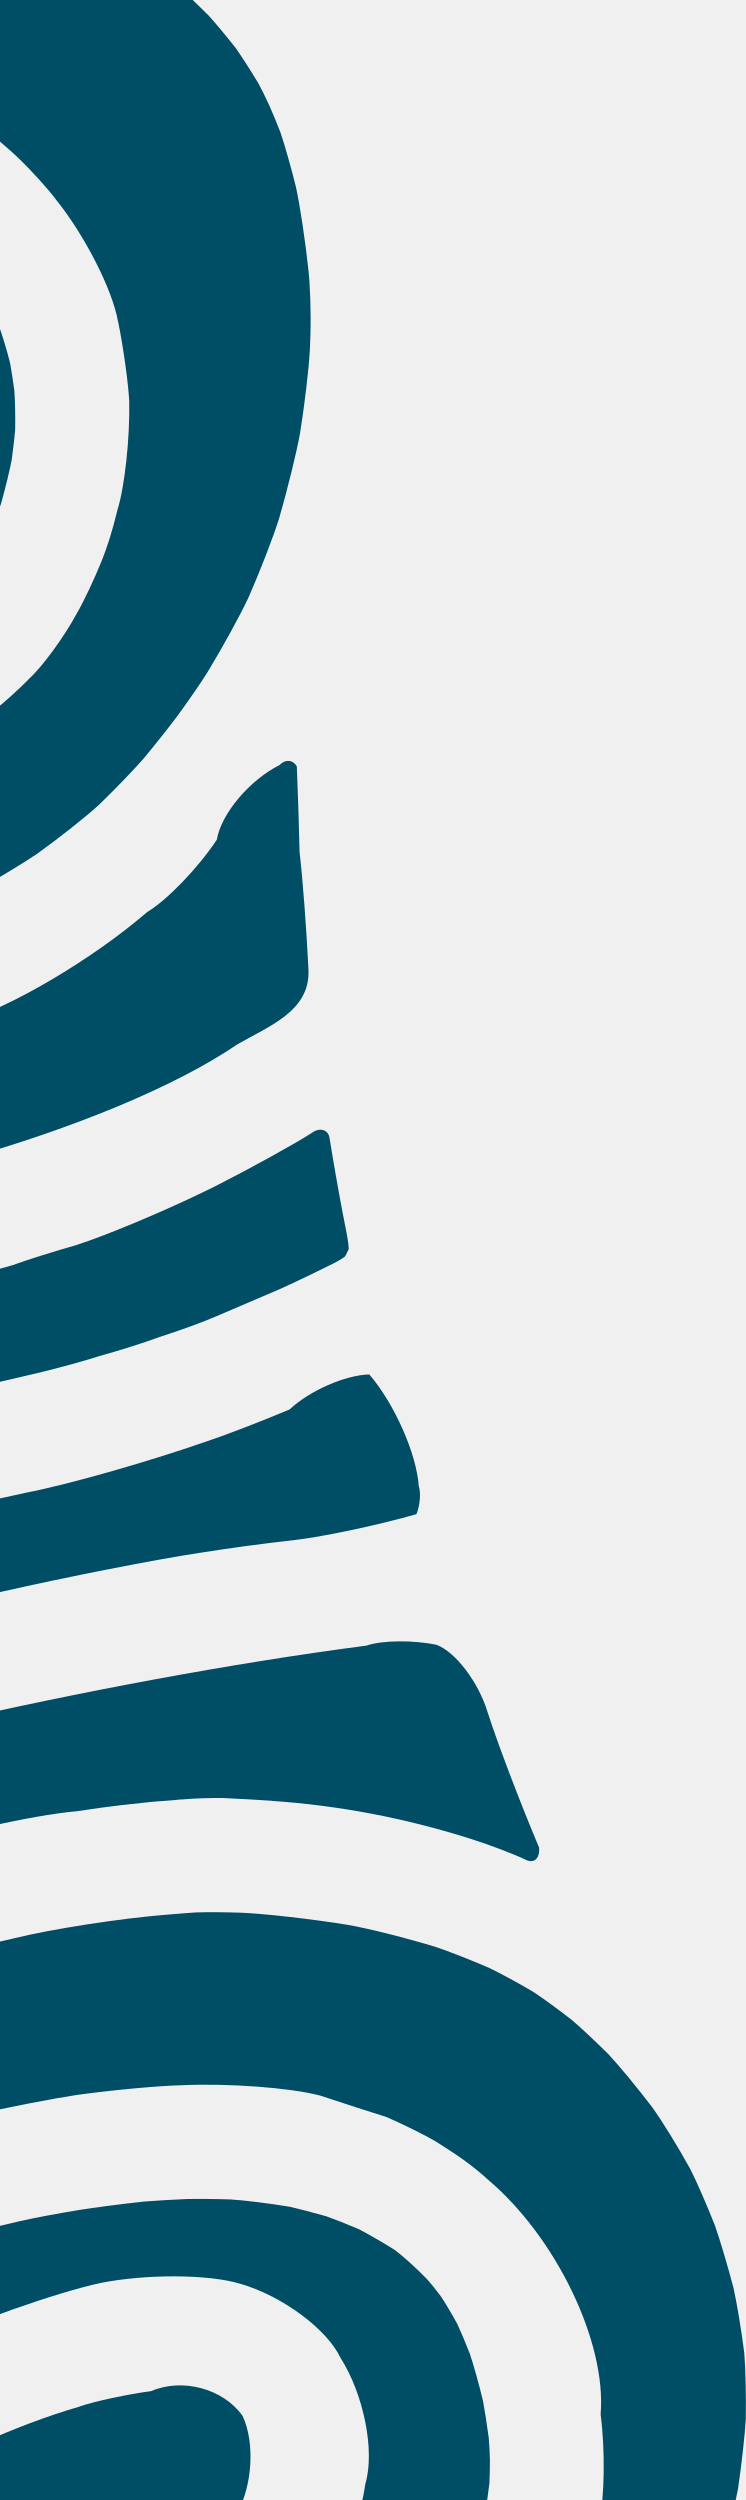
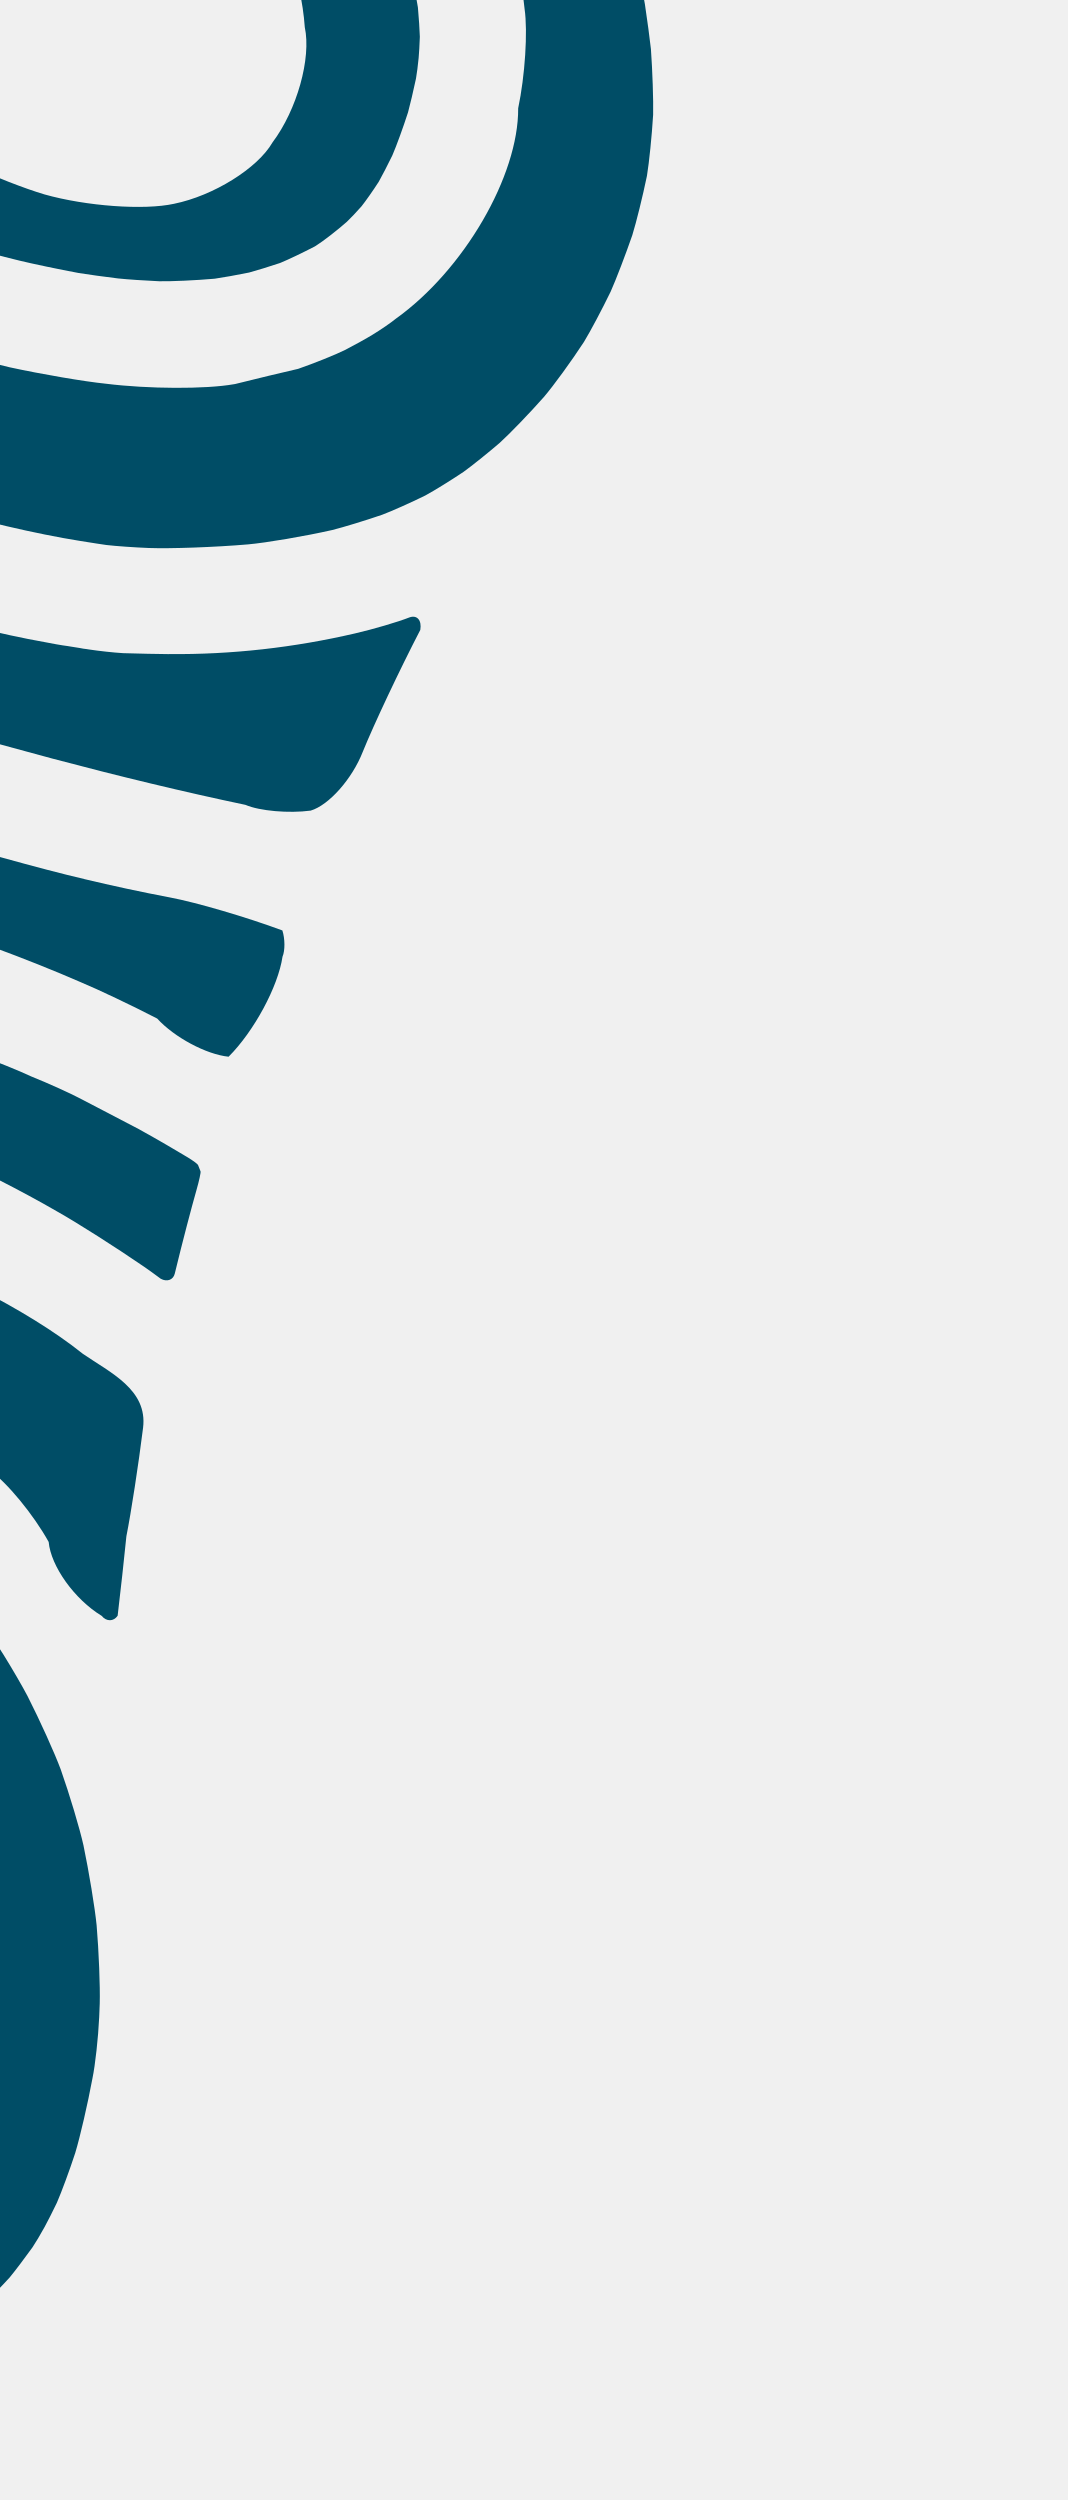
- <svg xmlns="http://www.w3.org/2000/svg" width="293" height="982" viewBox="0 0 293 982" fill="none">
-   <g clip-path="url(#clip0_2_17)">
-     <path d="M-223.27 332.653C-214.715 333.563 -197.065 333.934 -183.862 333.486C-166.691 333.965 -132.502 329.997 -107.486 324.641C-89.188 322.186 -54.922 310.006 -30.956 297.44C-27.157 295.85 -19.962 291.729 -14.866 288.225C-8.689 284.736 2.908 275.242 11.046 267.029C11.108 266.967 11.231 266.829 11.308 266.736C16.636 261.904 25.098 250.342 30.194 240.91C32.726 236.603 37.112 227.356 39.969 220.255C40.756 218.387 42.13 214.497 43.057 211.548C43.86 209.063 45.25 203.999 46.161 200.217C48.987 191.14 51.056 172.091 50.763 157.672C50.407 150.556 48.492 136.709 46.485 126.767C46.47 126.659 46.408 126.458 46.361 126.319C44.277 114.031 33.406 92.62 22.071 78.495C19.199 74.574 12.559 67.226 7.263 62.101C3.804 58.736 -3.717 52.391 -9.523 47.929C-27.914 32.755 -69.87 13.088 -103.224 4.026C-114.204 0.723 -137.042 -3.939 -154.229 -6.363C-168.914 -2.55 -189.915 -5.684 -201.142 -13.356C-203.612 -17.323 -204.292 -25.212 -202.686 -30.985C-199.628 -42.162 -193.174 -64.932 -188.263 -81.866C-188.248 -82.715 -187.615 -84.105 -186.858 -84.969C-178.071 -84.614 -167.293 -83.641 -162.799 -82.808C-155.804 -81.558 -141.551 -78.856 -130.927 -76.787C-116.937 -74.287 -88.57 -68.158 -67.554 -63.095C-56.111 -60.501 -33.01 -54.126 -15.931 -48.846C-11.638 -47.503 -2.991 -44.416 3.387 -41.961C7.757 -40.248 16.62 -36.574 23.214 -33.749C26.364 -32.344 32.664 -29.179 37.282 -26.678C40.663 -24.841 47.489 -20.874 52.523 -17.833C52.569 -17.802 52.662 -17.74 52.739 -17.678C56.352 -15.255 63.61 -10.006 68.938 -5.946C68.984 -5.915 69.077 -5.838 69.138 -5.776C70.405 -4.68 72.983 -2.457 74.898 -0.806C76.427 0.676 79.546 3.717 81.832 5.987C81.878 6.033 81.955 6.11 82.017 6.187C84.426 8.827 89.151 14.493 92.564 18.83C92.61 18.892 92.703 19.016 92.749 19.093C94.726 21.902 98.555 27.846 101.288 32.384C101.319 32.446 101.381 32.554 101.443 32.647C102.493 34.515 104.439 38.451 105.782 41.431C106.801 43.684 108.747 48.362 110.106 51.866C110.121 51.928 110.168 52.051 110.198 52.144C111.789 56.76 114.522 66.377 116.283 73.632C117.796 80.517 119.958 94.828 121.085 105.572C121.811 111.237 122.197 122.831 121.934 131.475C121.873 133.127 121.78 135.736 121.718 137.295C121.363 144.504 119.633 159.17 117.873 170.068C116.561 177.447 112.901 192.36 109.704 203.382C107.589 210.344 102.2 224.268 97.691 234.503C94.587 241.249 87.267 254.587 81.338 264.312C78.99 268.079 73.848 275.551 69.833 281.015C67.054 284.797 61.093 292.315 56.522 297.826C52.909 302.01 45.033 310.176 38.934 316.073C33.962 320.658 23.09 329.272 14.659 335.308C10.058 338.457 0.298 344.4 -7.145 348.584C-13.09 351.81 -25.737 357.491 -35.404 361.258C-42.105 363.728 -56.157 367.834 -66.781 370.443C-75.954 372.527 -95.009 375.398 -109.339 376.865C-135.297 379.35 -188.433 380.23 -228.026 378.825C-233.925 380.956 -240.519 379.86 -242.758 376.402C-243.113 375.753 -243.514 374.318 -243.653 373.191C-252.517 354.99 -252.023 336.651 -242.542 332.205C-241.538 331.835 -239.422 331.618 -237.832 331.742C-232.968 332.097 -228.119 332.421 -223.285 332.73" fill="#004D66" />
-     <path d="M-137.428 43.082C-128.348 44.935 -110.05 49.767 -96.538 53.873C-93.342 54.861 -86.918 57.161 -82.193 59.029C-78.95 60.295 -72.402 63.042 -67.538 65.173C-67.476 65.204 -67.368 65.25 -67.291 65.296C-62.257 67.689 -52.235 73.246 -44.931 77.708C-44.869 77.739 -44.746 77.816 -44.669 77.878C-41.657 79.915 -35.604 84.33 -31.157 87.742C-31.111 87.773 -31.018 87.85 -30.941 87.912C-29.319 89.209 -26.154 92.064 -23.853 94.272C-22.262 95.816 -19.112 99.073 -16.827 101.558C-16.781 101.62 -16.672 101.728 -16.611 101.821C-14.387 104.507 -10.079 110.28 -6.99 114.695C-6.929 114.803 -6.79 115.004 -6.697 115.174C-5.199 117.875 -2.42 123.603 -0.474 127.971C-0.428 128.048 -0.366 128.218 -0.319 128.342C0.808 131.337 2.707 137.635 3.912 142.39C3.927 142.467 3.973 142.637 3.989 142.76C4.406 145.014 5.132 149.645 5.595 153.118C5.595 153.18 5.626 153.35 5.626 153.458C5.919 156.792 6.058 163.662 5.95 168.787C5.95 168.864 5.95 169.034 5.935 169.158C5.718 171.658 5.132 176.753 4.607 180.535C4.607 180.612 4.576 180.751 4.545 180.844C3.865 184.533 2.043 192.005 0.484 197.547C0.468 197.624 0.422 197.763 0.391 197.855C-0.721 201.313 -3.485 208.229 -5.77 213.292C-5.801 213.37 -5.879 213.524 -5.94 213.632C-7.083 215.793 -9.6 220.147 -11.561 223.357C-11.607 223.435 -11.685 223.558 -11.762 223.666C-13.152 225.642 -16.132 229.61 -18.417 232.527C-18.464 232.589 -18.572 232.712 -18.665 232.805C-20.27 234.596 -23.698 238.146 -26.324 240.755C-26.385 240.817 -26.509 240.925 -26.602 241.002C-28.362 242.53 -32.068 245.541 -34.894 247.717C-34.956 247.764 -35.095 247.872 -35.187 247.933C-38.724 250.419 -46.321 254.973 -52.173 258.107C-57.655 260.932 -69.175 266.01 -77.915 269.437C-85.821 272.54 -102.421 277.511 -115.007 280.521C-124.658 282.652 -144.609 285.6 -159.588 287.113C-170.644 288.41 -193.374 289.104 -210.345 288.657C-229.478 298.428 -246.541 292.3 -248.44 274.949C-252.208 262.599 -248.965 249.817 -241.198 246.374C-239.453 245.711 -235.778 245.247 -233.014 245.325C-210.469 252.765 -163.711 252.688 -128.58 245.155C-123.901 244.553 -114.682 242.16 -107.965 239.798C-103.286 238.378 -94.052 234.472 -87.366 231.061C-74.858 227.417 -58.844 212.104 -51.587 196.867C-50.83 195.416 -49.641 192.36 -48.915 190.029C-47.108 185.675 -46.136 176.537 -46.722 169.621C-46.877 163.43 -50.923 152.347 -55.756 144.89C-60.188 137.65 -72.047 126.489 -82.239 119.944C-85.96 117.181 -94.129 112.642 -100.476 109.802C-104.892 107.625 -114.235 103.797 -121.322 101.265C-125.353 99.814 -133.707 97.174 -139.992 95.383C-148.516 92.867 -166.135 88.668 -179.369 85.998C-185.345 84.763 -197.606 82.493 -206.778 80.903C-219.147 87.094 -227.686 81.582 -225.849 68.584C-224.413 61.746 -221.803 47.806 -220.043 37.417C-220.166 35.919 -219.332 33.341 -218.19 31.674C-213.341 30.763 -205.512 30.64 -200.709 31.412C-195.629 32.153 -185.283 33.851 -177.593 35.194C-164.174 37.556 -150.786 40.056 -137.475 43.02" fill="#004D66" />
-     <path d="M109.828 506.398C102.586 509.47 91.359 514.271 84.781 517.111C80.01 519.211 70.096 522.823 62.637 525.17C57.526 527.13 46.917 530.495 38.949 532.688C33.653 534.432 22.735 537.427 14.551 539.372C9.533 540.53 -0.721 542.922 -8.349 544.713C-48.884 552.03 -132.58 562.975 -195.305 569.181C-202.779 573.719 -212.739 572.346 -217.572 566.109C-218.282 565.075 -219.162 562.759 -219.533 560.938C-229.153 542.907 -228.721 525.679 -218.576 522.437C-217.047 522.067 -213.912 521.974 -211.565 522.221C-184.14 525.123 -156.376 525.432 -136.564 523.502C-132.348 523.086 -128.904 522.761 -128.889 522.761C-128.858 522.761 -128.796 522.761 -128.735 522.746H-128.642C-128.642 522.746 -127.268 522.607 -125.692 522.468C-122.218 522.144 -117.138 521.665 -114.327 521.387C-96.615 519.689 -60.96 513.484 -34.662 507.556C-25.922 505.487 -8.21 500.748 4.915 496.966C10.382 494.959 21.624 491.424 30.009 489.062C30.07 489.047 30.209 489 30.302 488.954C41.158 485.465 62.575 476.558 78.156 469.055C86.711 465.088 103.759 456.011 116.236 448.786C117.904 447.845 121.239 445.807 123.695 444.248C126.428 442.998 128.991 444.155 129.408 446.841C131.709 461.167 134.365 475.555 135.832 482.764C136.635 486.746 137.129 490.312 136.928 490.745C136.558 491.517 136.048 492.566 135.662 493.338C135.461 493.77 133.392 495.052 131.076 496.225C126.86 498.34 118.429 502.492 109.812 506.413" fill="#004D66" />
-     <path d="M93.382 410.116C43.844 443.878 -65.793 474.999 -151.511 479.615C-166.104 479.09 -195.922 478.982 -218.097 479.383C-222.019 480.541 -228.072 478.843 -231.593 475.601C-232.952 474.335 -234.851 471.248 -235.824 468.716C-244.796 452.183 -245.167 432.3 -236.658 424.303C-232.072 423.053 -224.058 422.358 -218.761 422.729C-212.631 423.238 -200.092 423.933 -190.734 424.288C-149.55 433.133 -71.013 422.868 -15.345 401.379C3.495 396.161 36.263 376.849 57.835 358.232C65.648 353.57 77.894 340.85 85.167 329.828C86.897 319.639 97.953 306.487 109.859 300.466C112.082 298.135 115.094 298.398 116.591 301.053C117.008 310.933 117.487 326.03 117.672 334.752C118.877 344.833 120.436 365.503 121.162 380.909C121.934 397.226 105.458 403.108 93.382 410.132" fill="#004D66" />
-     <path d="M110.523 1147.89C118.491 1143.57 133.778 1133.26 144.649 1124.84C151.598 1119.41 165.156 1107.57 174.946 1098.41C181.803 1092.52 193.801 1078.99 201.738 1068.19C204.626 1064.39 209.969 1056.24 213.675 1049.99C215.96 1045.94 220.207 1037.47 223.172 1031.06C224.978 1027.43 227.912 1019.78 229.734 1013.93C231.448 1008.83 233.965 998.288 235.386 990.353C237.502 981.014 237.733 962.227 235.927 948.395C238.32 919.975 218.354 878.557 191.33 855.865C189.446 854.043 185.292 850.693 182.065 848.378C179.733 846.68 174.792 843.407 171.009 841.076C166.978 838.683 158.408 834.438 151.845 831.582C145.977 829.76 134.35 825.994 125.872 823.169C125.748 823.122 125.486 823.061 125.285 823.03C113.565 820.004 89.445 818.244 71.408 819.078C62.375 819.279 43.983 820.977 30.302 822.875C21.238 824.218 2.923 827.769 -10.619 830.826C-18.572 832.462 -34.631 836.615 -46.46 840.103C-62.767 844.426 -95.303 855.602 -119.099 865.065C-120.983 865.837 -123.16 864.926 -123.963 863.027C-125.708 858.967 -129.167 850.662 -131.699 844.457C-133.46 840.165 -136.95 831.412 -139.513 824.882C-140.239 823.215 -139.482 821.131 -137.845 820.189C-131.143 816.33 -117.292 808.658 -106.931 803.07C-94.901 796.339 -69.237 784.73 -49.61 777.135C-44.036 774.881 -32.361 771.084 -23.529 768.645C-17.259 766.838 -4.334 763.597 5.348 761.405C20.311 757.715 47.273 753.532 65.556 752.081C67.146 751.957 70.405 751.695 72.829 751.494C73.678 751.463 75.423 751.34 76.72 751.216C76.782 751.216 76.921 751.201 77.014 751.201C80.905 751.046 88.889 751.093 94.849 751.324C104.006 751.695 122.629 753.81 136.45 756.063C144.232 757.36 159.875 761.297 171.41 764.847C175.981 766.36 185.184 769.988 191.979 772.921C195.901 774.758 203.715 778.988 209.428 782.384C209.49 782.415 209.598 782.492 209.691 782.553C213.119 784.776 219.898 789.732 224.824 793.622C228.067 796.37 234.429 802.329 239.015 806.929C243.045 811.205 250.72 820.513 256.171 827.707C259.877 832.786 266.625 843.746 271.242 852.191C273.62 856.868 277.913 866.748 280.847 874.25C282.7 879.484 285.958 890.398 288.105 898.656C289.356 904.121 291.24 915.483 292.321 924.035C292.321 924.112 292.336 924.251 292.351 924.344C292.83 929.855 293.093 941.232 292.954 949.753C292.954 949.815 292.954 949.954 292.954 950.047C292.629 956.067 291.27 968.402 289.896 977.571C289.124 981.678 287.348 990.045 285.912 996.266C284.847 1000.5 282.36 1009.03 280.368 1015.35C277.774 1023.71 272.756 1036.71 269.158 1044.37C267.938 1046.96 265.699 1051.69 264.185 1054.91C263.938 1055.45 263.676 1055.98 263.552 1056.25C263.475 1056.41 263.49 1056.39 263.552 1056.22C263.66 1055.99 263.985 1055.31 264.263 1054.73C264.371 1054.49 264.479 1054.26 264.54 1054.14C264.571 1054.08 263.506 1056.15 262.162 1058.77C260.433 1062.4 254.611 1072.77 249.145 1081.93C245.84 1087.16 238.691 1097.64 233.147 1105.33C229.41 1110.41 221.427 1120.5 215.327 1127.88C211.992 1132 204.78 1140.08 199.206 1145.93C195.422 1149.94 187.393 1157.86 181.278 1163.64C171.055 1174.18 147.784 1192.53 129.285 1204.64C123.803 1209.99 111.357 1219.05 101.505 1224.86C96.177 1229.83 85.692 1231.44 78.095 1228.43C74.327 1226.88 68.644 1221.74 65.432 1216.92C59.919 1212.6 54.468 1202.86 53.249 1195.14C53.434 1189.65 58.638 1181.51 64.861 1176.94C79.423 1166.29 95.189 1157.31 110.538 1147.84" fill="#004D66" />
-     <path d="M106.739 707.344C102.524 707.035 93.892 706.556 87.453 706.263C83.592 706.186 77.106 706.387 72.983 706.711C72.736 706.726 72.227 706.772 71.856 706.803C71.223 706.803 69.972 706.896 69.03 707.035C67.44 707.158 65.849 707.297 65.046 707.359C64.614 707.39 64.228 707.421 64.212 707.421C64.181 707.421 64.089 707.421 63.996 707.436C62.931 707.483 60.738 707.652 59.086 707.822C56.445 708.116 51.04 708.702 47.01 709.134C43.304 709.551 35.768 710.585 30.178 711.45C12.42 712.963 -22.479 720.944 -47.757 729.264C-64.712 734.05 -97.604 747.882 -121.245 760.185C-128.225 763.766 -142.323 771.392 -152.747 777.228C-154.955 778.308 -157.379 777.397 -158.167 775.19C-162.228 764.137 -169.903 741.552 -175.307 724.757C-175.941 722.719 -174.813 720.573 -172.775 719.956C-170.536 719.292 -165.965 717.933 -162.552 716.915C-97.696 691.582 39.521 660.013 143.924 646.398C150.023 644.283 162.392 644.159 171.534 646.104C179.008 648.96 187.949 660.785 191.516 672.502C195.283 684.373 204.348 708.193 211.745 725.714C212.131 729.836 209.907 732.028 206.772 730.638C202.062 728.338 192.056 724.541 184.443 722.148C159.227 714.198 133.176 709.165 106.77 707.39" fill="#004D66" />
-     <path d="M78.465 609.951C61.155 612.559 26.241 619.414 0.484 625.264C-39.882 635.298 -121.755 658.053 -182.411 676.083C-183.584 676.824 -186.009 677.133 -187.815 676.809C-191.475 668.01 -195.706 656.154 -197.266 650.35C-199.196 643.341 -202.887 628.938 -205.512 618.194C-205.96 615.739 -204.4 613.655 -202.037 613.532C-186.487 612.837 -154.878 610.367 -131.406 607.99C-99.812 606.616 -36.407 596.922 10.212 586.332C25.978 583.337 57.372 574.445 80.334 566.464C87.808 564.025 102.771 558.282 113.766 553.62C121.61 546.257 135.616 540.113 145.066 539.881C154.918 551.366 163.612 571.003 164.492 583.723C165.388 586.378 164.986 591.318 163.581 594.76C148.17 599.16 126.505 603.745 115.186 604.995C102.941 606.354 90.711 608.021 78.496 609.951" fill="#004D66" />
-     <path d="M31.29 945.246C37.282 943.208 49.867 940.507 59.41 939.225C71.702 933.93 87.761 938.299 95.281 948.966C100.146 959.263 99.204 976.259 93.181 986.942C82.835 1004.2 55.086 1030.21 31.182 1045.05C10.768 1070.49 -14.835 1080.03 -26.03 1066.32C-28.764 1058.63 -26.216 1050.14 -20.332 1047.35C-7.901 1045.43 16.25 1036.17 33.622 1026.65C57.14 1015.42 60.414 996.976 40.941 985.444C35.058 982.033 23.399 981.616 14.922 984.518C8.513 987.729 -4.751 993.796 -14.696 998.057C-19.436 1000.09 -29.103 1004.28 -36.299 1007.4C-40.422 1015.45 -49.193 1016.61 -55.88 1009.96C-58.381 1007.03 -61.84 1000.37 -63.6 995.108C-60.944 988.485 -52.637 980.319 -45.039 976.877C-19.977 965.515 4.776 952.949 31.306 945.292" fill="#004D66" />
-     <path d="M-39.202 884.624C-29.088 881.521 -8.164 876.103 7.556 872.521C12.683 871.333 23.26 869.341 31.182 868.06C36.679 867.165 47.983 865.698 56.43 864.787C60.059 864.479 67.532 864.031 73.122 863.784C76.952 863.676 84.766 863.738 90.556 863.938C95.606 864.232 105.906 865.498 113.565 866.779C113.642 866.779 113.796 866.825 113.904 866.841C116.993 867.52 123.262 869.156 127.91 870.484C127.988 870.499 128.142 870.561 128.265 870.592C131.03 871.564 136.62 873.772 140.743 875.532C140.82 875.578 140.99 875.655 141.113 875.717C144.155 877.261 150.301 880.796 154.826 883.621C154.934 883.683 155.134 883.837 155.289 883.96C158.192 886.106 163.689 891.077 167.55 895.06C168.893 896.511 171.441 899.66 173.232 902.084C174.761 904.353 177.618 909.169 179.61 912.843C179.641 912.905 179.718 913.044 179.764 913.167C180.892 915.56 183.007 920.577 184.474 924.359C184.505 924.421 184.551 924.56 184.582 924.668C185.926 928.574 188.211 936.74 189.678 942.899C189.693 942.961 189.724 943.1 189.74 943.193C190.327 946.265 191.315 952.594 191.948 957.364C191.948 957.426 191.963 957.565 191.979 957.657C192.18 959.541 192.38 963.446 192.427 966.349C192.458 968.247 192.38 972.122 192.257 975.009C192.257 975.086 192.241 975.24 192.241 975.364C191.963 978.004 191.191 983.376 190.512 987.374C190.512 987.451 190.481 987.606 190.45 987.729C189.817 990.508 188.304 996.127 187.084 1000.29C187.053 1000.37 187.022 1000.51 186.991 1000.62C185.57 1004.77 182.173 1013.12 179.394 1019.27C179.363 1019.33 179.301 1019.47 179.255 1019.56C177.803 1022.42 174.607 1028.14 172.121 1032.36C172.09 1032.42 172.012 1032.54 171.951 1032.64C169.434 1036.53 163.782 1044.2 159.335 1049.79C159.304 1049.83 159.211 1049.94 159.149 1050.02C154.748 1055.16 145.066 1065.12 137.531 1072.26C133.191 1076.21 124.019 1084 117.055 1089.63C112.453 1093.29 102.817 1100.47 95.544 1105.65C88.271 1110.99 72.86 1121.09 61.124 1128.21C47.149 1149.02 29.206 1156.21 21.068 1144.28C2.46 1134.27 -2.404 1116.4 10.197 1104.36C12.837 1102.23 18.828 1098.91 23.569 1096.95C72.242 1088.36 124.482 1040.49 140.233 990.045C141.329 987.019 142.812 980.551 143.522 975.611C147.336 962.767 142.935 940.599 133.716 926.088C128.312 914.727 110.646 901.713 94.262 897.036C81.909 893.3 57.387 893.176 39.49 896.758C22.396 900.416 -10.743 912.118 -34.508 922.893C-45.117 925.78 -64.156 934.749 -77.004 942.915C-78.286 944.381 -81.312 945.601 -83.783 945.632C-91.458 932.943 -100.013 917.505 -102.9 911.145C-103.78 909.138 -102.854 906.854 -100.846 906.051C-97.079 904.523 -89.342 901.512 -83.552 899.32C-68.882 894.056 -54.119 889.008 -39.156 884.609" fill="#004D66" />
+ <svg xmlns="http://www.w3.org/2000/svg" width="713" height="1670" viewBox="0 0 713 1670" fill="none">
+   <g clip-path="url(#clip0_358_2)">
+     <path d="M-453.867 987.891C-440.242 987.515 -412.346 989.053 -391.567 991.385C-364.432 992.722 -310.933 1003.17 -272.121 1014.67C-243.555 1020.78 -190.96 1044.17 -154.679 1066.92C-148.868 1069.89 -138.009 1077.27 -130.428 1083.43C-121.112 1089.67 -103.954 1106.08 -92.131 1120.05C-92.036 1120.16 -91.869 1120.37 -91.759 1120.55C-83.938 1128.83 -72.022 1148.1 -65.129 1163.61C-61.645 1170.72 -55.872 1185.84 -52.24 1197.41C-51.246 1200.45 -49.538 1206.76 -48.432 1211.52C-47.476 1215.52 -45.9 1223.7 -44.934 1229.78C-41.565 1244.46 -40.663 1274.78 -42.894 1297.49C-44.317 1308.67 -49.031 1330.28 -53.425 1345.76C-53.469 1345.91 -53.581 1346.23 -53.663 1346.45C-58.462 1365.59 -78.239 1398.03 -97.833 1418.94C-102.843 1424.78 -114.207 1435.57 -123.212 1443C-129.1 1447.91 -141.717 1457 -151.442 1463.31C-182.337 1485.02 -250.942 1510.91 -304.678 1521.15C-322.425 1525.02 -359.019 1529.57 -386.445 1531.32C-409.142 1523.52 -442.673 1525.89 -461.342 1536.64C-465.706 1542.6 -467.772 1554.95 -465.947 1564.28C-462.501 1582.27 -455.089 1619.01 -449.42 1646.33C-449.483 1647.66 -448.663 1649.94 -447.582 1651.4C-433.659 1651.91 -416.569 1651.68 -409.342 1650.94C-398.154 1649.82 -375.312 1647.29 -358.315 1645.31C-335.939 1643.07 -290.404 1636.88 -256.62 1631.46C-238.269 1628.77 -201.007 1621.53 -173.413 1615.28C-166.479 1613.68 -152.456 1609.86 -142.104 1606.77C-135.005 1604.61 -120.537 1599.88 -109.798 1596.21C-104.652 1594.38 -94.318 1590.17 -86.716 1586.77C-81.149 1584.28 -69.905 1578.87 -61.585 1574.68C-61.517 1574.64 -61.339 1574.53 -61.224 1574.49C-55.208 1571.12 -43.135 1563.7 -34.224 1557.95C-34.137 1557.89 -34.007 1557.79 -33.873 1557.71C-31.762 1556.15 -27.41 1552.93 -24.164 1550.56C-21.571 1548.41 -16.284 1543.99 -12.397 1540.69C-12.335 1540.62 -12.185 1540.5 -12.079 1540.4C-7.955 1536.53 0.196 1528.17 6.11 1521.73C6.192 1521.64 6.332 1521.46 6.457 1521.34C9.921 1517.15 16.69 1508.21 21.56 1501.41C21.618 1501.32 21.734 1501.15 21.83 1501.01C23.721 1498.2 27.285 1492.22 29.758 1487.68C31.652 1484.25 35.287 1477.11 37.846 1471.73C37.88 1471.65 37.967 1471.46 38.039 1471.32C41.113 1464.25 46.603 1449.41 50.256 1438.16C53.494 1427.47 58.646 1405.18 61.757 1388.37C63.612 1379.52 65.617 1361.25 66.255 1347.58C66.367 1344.97 66.534 1340.86 66.621 1338.37C66.952 1326.96 66.017 1303.59 64.557 1286.2C63.395 1274.41 59.447 1250.41 55.746 1232.64C53.248 1221.4 46.476 1198.75 40.599 1182.08C36.528 1171.08 26.604 1149.12 18.428 1133.05C15.19 1126.81 7.981 1114.4 2.316 1105.3C-1.607 1099 -10.1 1086.4 -16.613 1077.17C-21.827 1070.12 -33.229 1056.27 -42.117 1046.24C-49.407 1038.38 -65.498 1023.48 -78.074 1012.92C-84.934 1007.39 -99.629 996.824 -110.837 989.308C-119.819 983.498 -139.106 973.008 -153.878 965.866C-164.164 961.157 -185.82 952.947 -202.267 947.552C-216.504 943.143 -246.213 936.285 -268.649 932.235C-309.31 925.155 -393.038 917.29 -455.696 914.638C-464.739 910.557 -475.269 911.473 -479.232 916.679C-479.859 917.673 -480.674 919.874 -481.026 921.635C-497.241 949.253 -498.712 978.269 -484.29 986.425C-482.73 987.14 -479.43 987.715 -476.909 987.744C-469.206 987.78 -461.498 987.841 -453.824 987.982" fill="#004D66" />
+     <path d="M93.061 754.422C82.003 748.695 64.885 739.746 54.837 734.468C47.572 730.562 32.354 723.682 20.864 719.059C13.043 715.362 -3.294 708.75 -15.594 704.311C-23.733 700.9 -40.609 694.841 -53.285 690.774C-61.059 688.337 -76.962 683.309 -88.757 679.542C-151.831 663.056 -282.585 635.565 -380.786 618.135C-392.031 610.054 -407.93 611.024 -416.305 620.28C-417.549 621.818 -419.218 625.38 -420.035 628.204C-437.413 655.477 -438.833 682.715 -423.219 689.07C-420.855 689.827 -415.92 690.355 -412.176 690.27C-368.559 689.03 -324.682 691.921 -293.654 697.376C-287.048 698.548 -281.66 699.485 -281.636 699.481C-281.588 699.471 -281.482 699.5 -281.401 699.534L-281.248 699.554C-281.248 699.554 -279.107 699.932 -276.635 700.344C-271.198 701.272 -263.228 702.675 -258.845 703.436C-231.097 708.288 -175.582 722.419 -134.819 734.981C-121.272 739.301 -93.904 748.957 -73.646 756.519C-65.25 760.353 -47.951 767.3 -35.019 772.039C-34.914 772.068 -34.718 772.179 -34.555 772.246C-17.851 779.085 14.87 795.735 38.53 809.477C51.542 816.789 77.342 833.2 96.159 846.122C98.658 847.824 103.671 851.423 107.379 854.208C111.54 856.506 115.726 854.99 116.731 850.835C122.128 828.52 128.062 806.149 131.25 794.946C133.026 788.748 134.229 783.185 133.968 782.49C133.475 781.242 132.788 779.509 132.29 778.238C132.005 777.547 128.918 775.263 125.385 773.116C118.978 769.266 106.188 761.687 93.066 754.446" fill="#004D66" />
+     <path d="M55.29 904.304C-18.755 844.981 -187.962 782.495 -322.664 764.739C-345.764 763.782 -392.817 760.317 -427.79 756.978C-433.844 754.677 -443.578 756.607 -449.533 761.307C-451.841 763.128 -455.193 767.766 -457.045 771.664C-473.229 796.637 -476.239 827.97 -463.801 841.642C-456.708 844.163 -444.144 846.26 -435.741 846.309C-426.015 846.248 -406.129 846.689 -391.319 847.276C-325.246 838.357 -202.576 864.119 -117.349 904.849C-88.241 915.384 -38.905 949.868 -7.141 981.865C4.625 990.193 22.389 1011.74 32.516 1030.02C33.985 1046.31 49.838 1068.4 67.901 1079.38C71.115 1083.33 75.913 1083.29 78.591 1079.28C80.455 1063.73 83.059 1039.99 84.426 1026.23C87.566 1010.46 92.556 978.042 95.564 953.829C98.766 928.185 73.49 916.874 55.319 904.323" fill="#004D66" />
+     <path d="M172.68 -257.725C184.736 -249.952 207.566 -231.791 223.696 -217.198C234.01 -207.764 253.95 -187.444 268.268 -171.799C278.368 -161.677 295.637 -138.843 306.83 -120.844C310.911 -114.498 318.359 -100.994 323.444 -90.662C326.541 -83.999 332.22 -70.124 336.134 -59.663C338.539 -53.736 342.249 -41.268 344.394 -31.83C346.454 -23.595 349.176 -6.627 350.435 6.047C352.624 21.052 350.709 50.727 346.144 72.332C346.455 117.453 309.856 180.401 264.433 212.887C261.239 215.528 254.278 220.301 248.89 223.57C245.002 225.974 236.8 230.516 230.559 233.754C223.906 237.047 209.842 242.686 199.161 246.394C189.67 248.55 170.855 253.077 157.131 256.509C156.916 256.552 156.508 256.631 156.191 256.668C137.319 260.012 99.058 259.856 70.696 256.319C56.471 254.895 27.635 249.957 6.305 245.318C-7.823 242.107 -36.305 234.263 -57.321 227.795C-69.673 224.237 -94.501 215.726 -112.744 208.791C-137.953 199.982 -187.905 178.389 -224.326 160.521C-227.201 159.067 -230.753 160.26 -232.256 163.143C-235.504 169.33 -241.986 182.025 -246.734 191.492C-250.036 198.038 -256.627 211.451 -261.453 221.406C-262.801 223.936 -261.886 227.341 -259.391 229.019C-249.272 235.926 -228.369 249.71 -212.7 259.788C-194.546 271.869 -155.479 293.327 -125.419 307.709C-116.895 311.941 -98.932 319.355 -85.315 324.283C-75.643 327.892 -55.654 334.586 -40.623 339.238C-17.455 346.903 24.575 356.777 53.255 361.298C55.745 361.682 60.861 362.498 64.641 363.103C65.992 363.261 68.737 363.67 70.773 364.019C70.878 364.048 71.084 364.082 71.233 364.078C77.351 364.798 89.954 365.693 99.391 366.062C113.893 366.61 143.546 365.538 165.618 363.659C178.052 362.546 203.241 358.265 221.872 354.072C229.281 352.224 244.252 347.652 255.312 343.845C261.741 341.442 274.564 335.697 284.013 331.035C284.104 330.993 284.306 330.878 284.44 330.802C290.138 327.721 301.443 320.705 309.678 315.185C315.135 311.255 325.9 302.626 333.703 295.922C340.599 289.668 353.85 275.923 363.31 265.21C369.775 257.647 381.767 241.161 390.081 228.407C394.396 221.315 402.384 206.259 407.931 194.768C411.518 186.748 417.96 169.904 422.363 157.144C425.011 148.659 429.372 130.978 432.133 117.593C432.162 117.487 432.192 117.257 432.212 117.104C433.634 108.462 435.46 90.554 436.261 77.079C436.266 76.979 436.276 76.778 436.292 76.6C436.515 67.047 435.865 47.434 434.816 32.778C434.105 26.22 432.303 12.807 430.793 2.796C429.633 -4.022 426.763 -17.799 424.372 -27.986C421.304 -41.5 414.981 -62.618 410.241 -75.133C408.615 -79.37 405.685 -87.087 403.68 -92.37C403.358 -93.253 403.012 -94.132 402.827 -94.568C402.727 -94.823 402.732 -94.799 402.836 -94.52C402.983 -94.151 403.4 -93.037 403.765 -92.063C403.917 -91.67 404.064 -91.3 404.125 -91.113C404.149 -90.993 402.735 -94.401 400.946 -98.706C398.661 -104.657 390.739 -121.727 383.249 -136.841C378.689 -145.508 368.659 -162.913 360.876 -175.704C355.582 -184.178 344.255 -201.08 335.526 -213.487C330.787 -220.401 320.376 -234.022 312.308 -243.945C306.819 -250.737 295.143 -264.21 286.187 -274.084C271.356 -291.968 236.864 -323.78 209.153 -345.119C201.168 -354.236 182.632 -370.051 167.778 -380.413C159.991 -388.897 143.628 -392.716 131.274 -388.904C125.134 -386.932 115.554 -379.506 109.862 -372.318C100.628 -366.18 90.834 -351.443 87.954 -339.429C87.587 -330.744 94.786 -317.241 104.037 -309.293C125.706 -290.705 149.48 -274.595 172.541 -257.798" fill="#004D66" />
+     <path d="M112.787 436.952C106.105 436.915 92.425 436.629 82.226 436.309C76.13 435.959 65.925 434.844 59.453 433.844C59.046 433.8 58.27 433.653 57.681 433.569C56.699 433.512 54.715 433.178 53.26 432.866C50.769 432.482 48.249 432.078 47.013 431.872C46.319 431.759 45.729 431.675 45.701 431.656C45.653 431.665 45.495 431.622 45.365 431.597C43.684 431.403 40.239 430.857 37.658 430.392C33.52 429.608 25.066 428.026 18.758 426.845C12.963 425.739 1.181 423.19 -7.515 421.132C-35.355 416.572 -89.459 399.725 -128.322 383.505C-154.487 373.887 -204.722 348.043 -240.516 325.747C-251.082 319.225 -272.402 305.473 -288.147 295.012C-291.499 293.029 -295.434 294.172 -296.963 297.558C-304.729 314.512 -319.608 349.212 -330.192 375.056C-331.447 378.19 -329.909 381.722 -326.76 382.923C-323.314 384.241 -316.26 386.943 -311.006 388.977C-211.751 436.87 0.915 503.424 163.996 537.66C173.384 541.723 192.872 543.436 207.534 541.489C219.681 537.892 235.225 520.338 242.301 502.275C249.708 483.997 266.905 447.524 280.752 420.792C281.858 414.352 278.634 410.602 273.512 412.426C265.791 415.48 249.539 420.253 237.222 423.111C196.461 432.579 154.728 437.334 112.83 436.918" fill="#004D66" />
+     <path d="M56.229 587.174C29.235 580.954 -25.025 565.855 -64.95 553.503C-127.416 532.74 -253.85 486.854 -347.366 450.982C-349.139 449.686 -352.908 448.88 -355.809 449.198C-362.668 462.639 -370.794 480.808 -373.968 489.793C-377.853 500.61 -385.45 522.883 -390.933 539.539C-391.932 543.344 -389.733 546.822 -386.025 547.317C-361.581 550.301 -311.992 558.074 -275.259 564.678C-225.567 570.689 -126.69 593.737 -54.413 616.14C-29.899 622.795 18.549 640.649 53.816 656.054C65.309 660.825 88.209 671.704 105.002 680.392C116.476 692.959 137.84 704.387 152.703 705.886C169.639 688.955 185.782 659.061 188.719 639.069C190.462 634.994 190.419 627.136 188.626 621.537C164.831 612.7 131.218 602.822 113.506 599.491C94.343 595.872 75.254 591.741 56.209 587.202" fill="#004D66" />
+     <path d="M-95.833 139.414C-80.266 145.529 -47.881 156.643 -23.534 164.227C-15.597 166.731 0.864 171.178 13.2 174.141C21.752 176.227 39.41 179.917 52.619 182.386C58.305 183.315 70.052 184.925 78.829 185.995C84.856 186.633 97.201 187.479 106.369 187.876C114.369 188.029 130.785 187.281 143.027 186.205C143.147 186.182 143.396 186.183 143.564 186.15C148.509 185.456 158.617 183.653 166.111 182.112C166.231 182.089 166.495 182.037 166.682 181.975C171.155 180.777 180.245 177.977 186.976 175.715C187.115 175.663 187.393 175.558 187.576 175.473C192.579 173.423 202.69 168.582 210.194 164.675C210.372 164.565 210.704 164.351 210.973 164.199C215.832 161.157 225.09 153.993 231.673 148.175C233.968 146.033 238.365 141.389 241.52 137.784C244.219 134.393 249.326 127.146 252.892 121.569C252.95 121.483 253.08 121.258 253.172 121.091C255.249 117.448 259.179 109.784 261.984 104.008C262.037 103.898 262.143 103.678 262.192 103.544C264.801 97.532 269.385 84.935 272.45 75.398C272.48 75.293 272.543 75.106 272.587 74.948C273.896 70.186 276.22 60.297 277.8 52.843C277.83 52.738 277.864 52.532 277.889 52.403C278.429 49.434 279.226 43.329 279.649 38.74C279.935 35.747 280.277 29.606 280.431 25.045C280.432 24.92 280.433 24.671 280.448 24.494C280.346 20.282 279.769 11.732 279.188 5.323C279.164 5.204 279.165 4.954 279.128 4.763C278.456 0.314 276.76 -8.739 275.365 -15.487C275.342 -15.607 275.295 -15.846 275.262 -16.014C273.546 -22.748 269.194 -36.335 265.56 -46.378C265.537 -46.498 265.423 -46.7 265.366 -46.863C263.406 -51.533 259.07 -60.966 255.668 -67.917C255.625 -68.009 255.506 -68.234 255.425 -68.393C251.925 -74.828 243.941 -87.629 237.625 -96.998C237.582 -97.089 237.453 -97.238 237.353 -97.368C231.053 -106.018 216.989 -122.908 205.964 -135.089C199.608 -141.862 186.08 -155.246 175.777 -165.005C168.959 -171.339 154.637 -183.821 143.795 -192.902C132.982 -202.213 109.896 -220.026 92.253 -232.68C72.742 -267.224 45.314 -280.752 31.016 -262.943C0.438 -249.418 -9.454 -221.817 8.961 -201.273C12.871 -197.582 21.93 -191.637 29.152 -187.947C104.921 -168.443 181.487 -86.562 200.178 -5.033C201.537 -0.121 203.07 10.259 203.597 18.171C208.029 38.912 198.405 73.356 182.042 95.128C172.123 112.403 142.665 130.763 116.22 136.136C96.261 140.539 57.556 137.731 29.744 129.88C3.203 122.028 -47.651 99.517 -83.824 79.609C-100.212 73.754 -129.161 57.288 -148.455 42.816C-150.285 40.336 -154.94 38.06 -158.821 37.699C-172.492 56.804 -187.883 80.103 -193.212 89.784C-194.854 92.844 -193.653 96.567 -190.591 98.084C-184.847 100.968 -172.998 106.665 -164.143 110.808C-141.618 120.914 -118.963 130.671 -95.876 139.447" fill="#004D66" />
  </g>
  <defs>
-     <clipPath id="clip0_2_17">
-       <rect width="543" height="1315" fill="white" transform="translate(-250 -85)" />
+     <clipPath id="clip0_358_2">
+       <rect width="1180" height="1909" fill="white" transform="matrix(-0.981392 0.192013 0.192013 0.981392 346.043 -431)" />
    </clipPath>
  </defs>
</svg>
